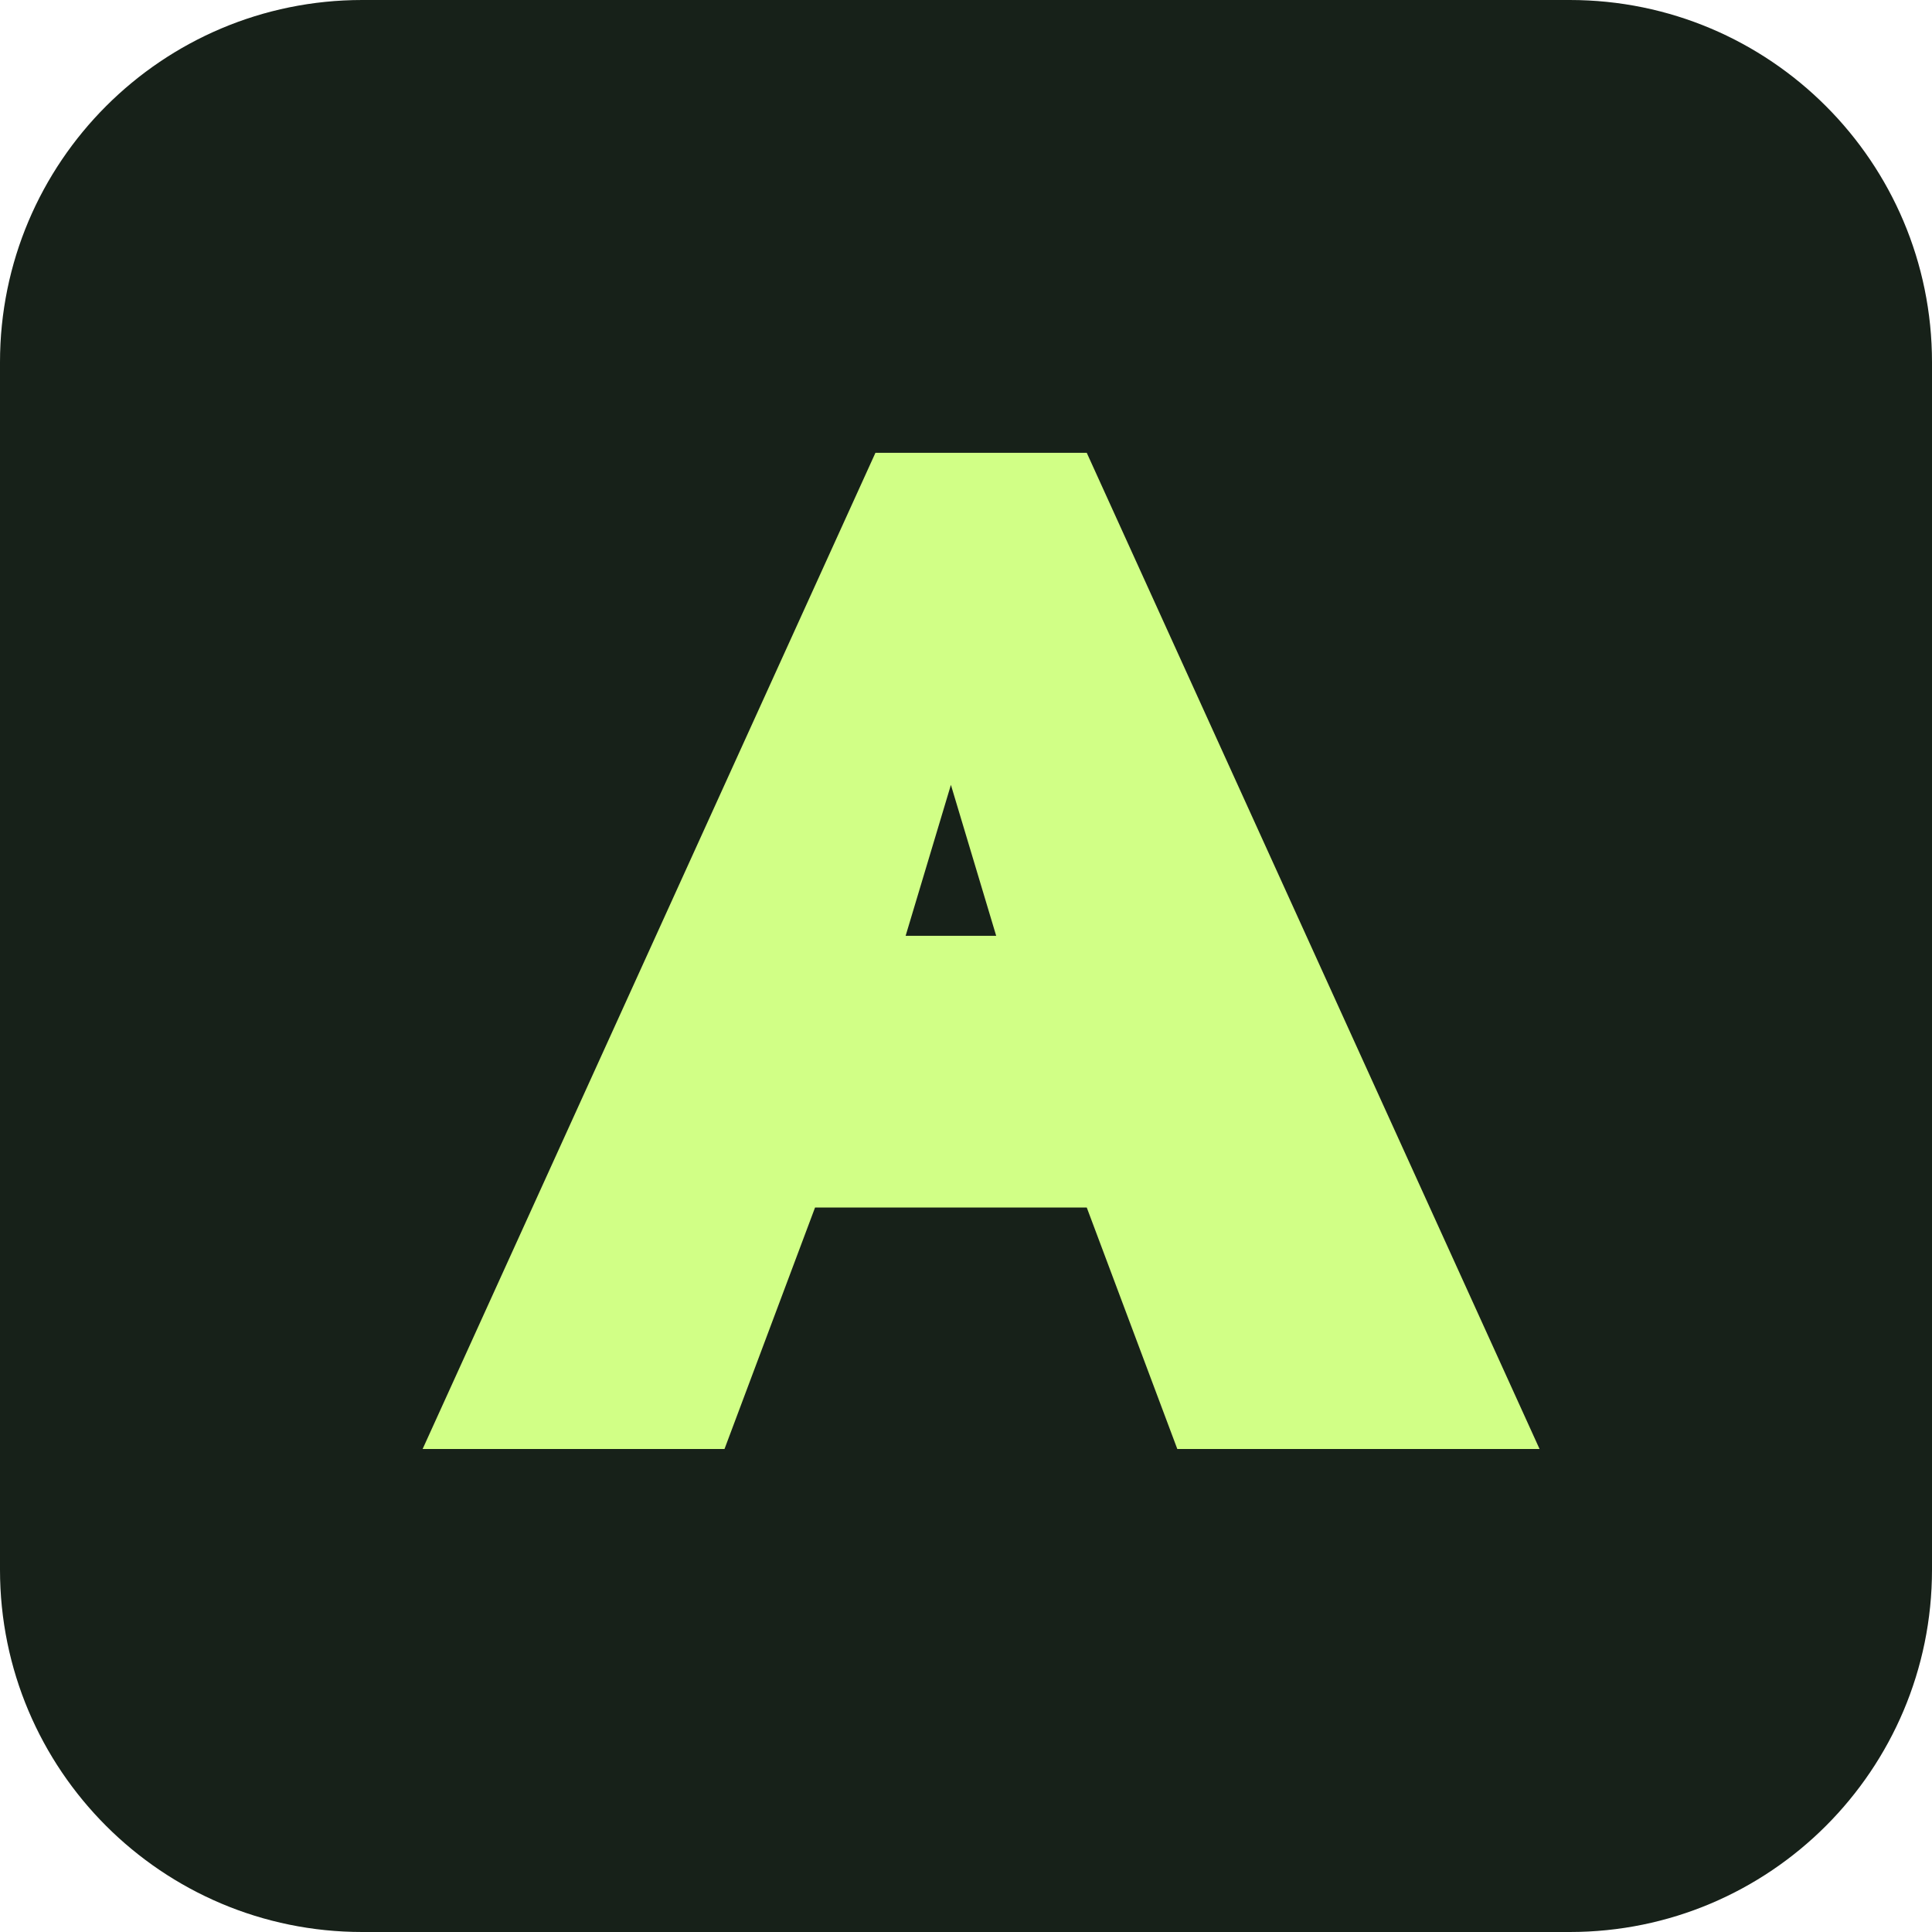
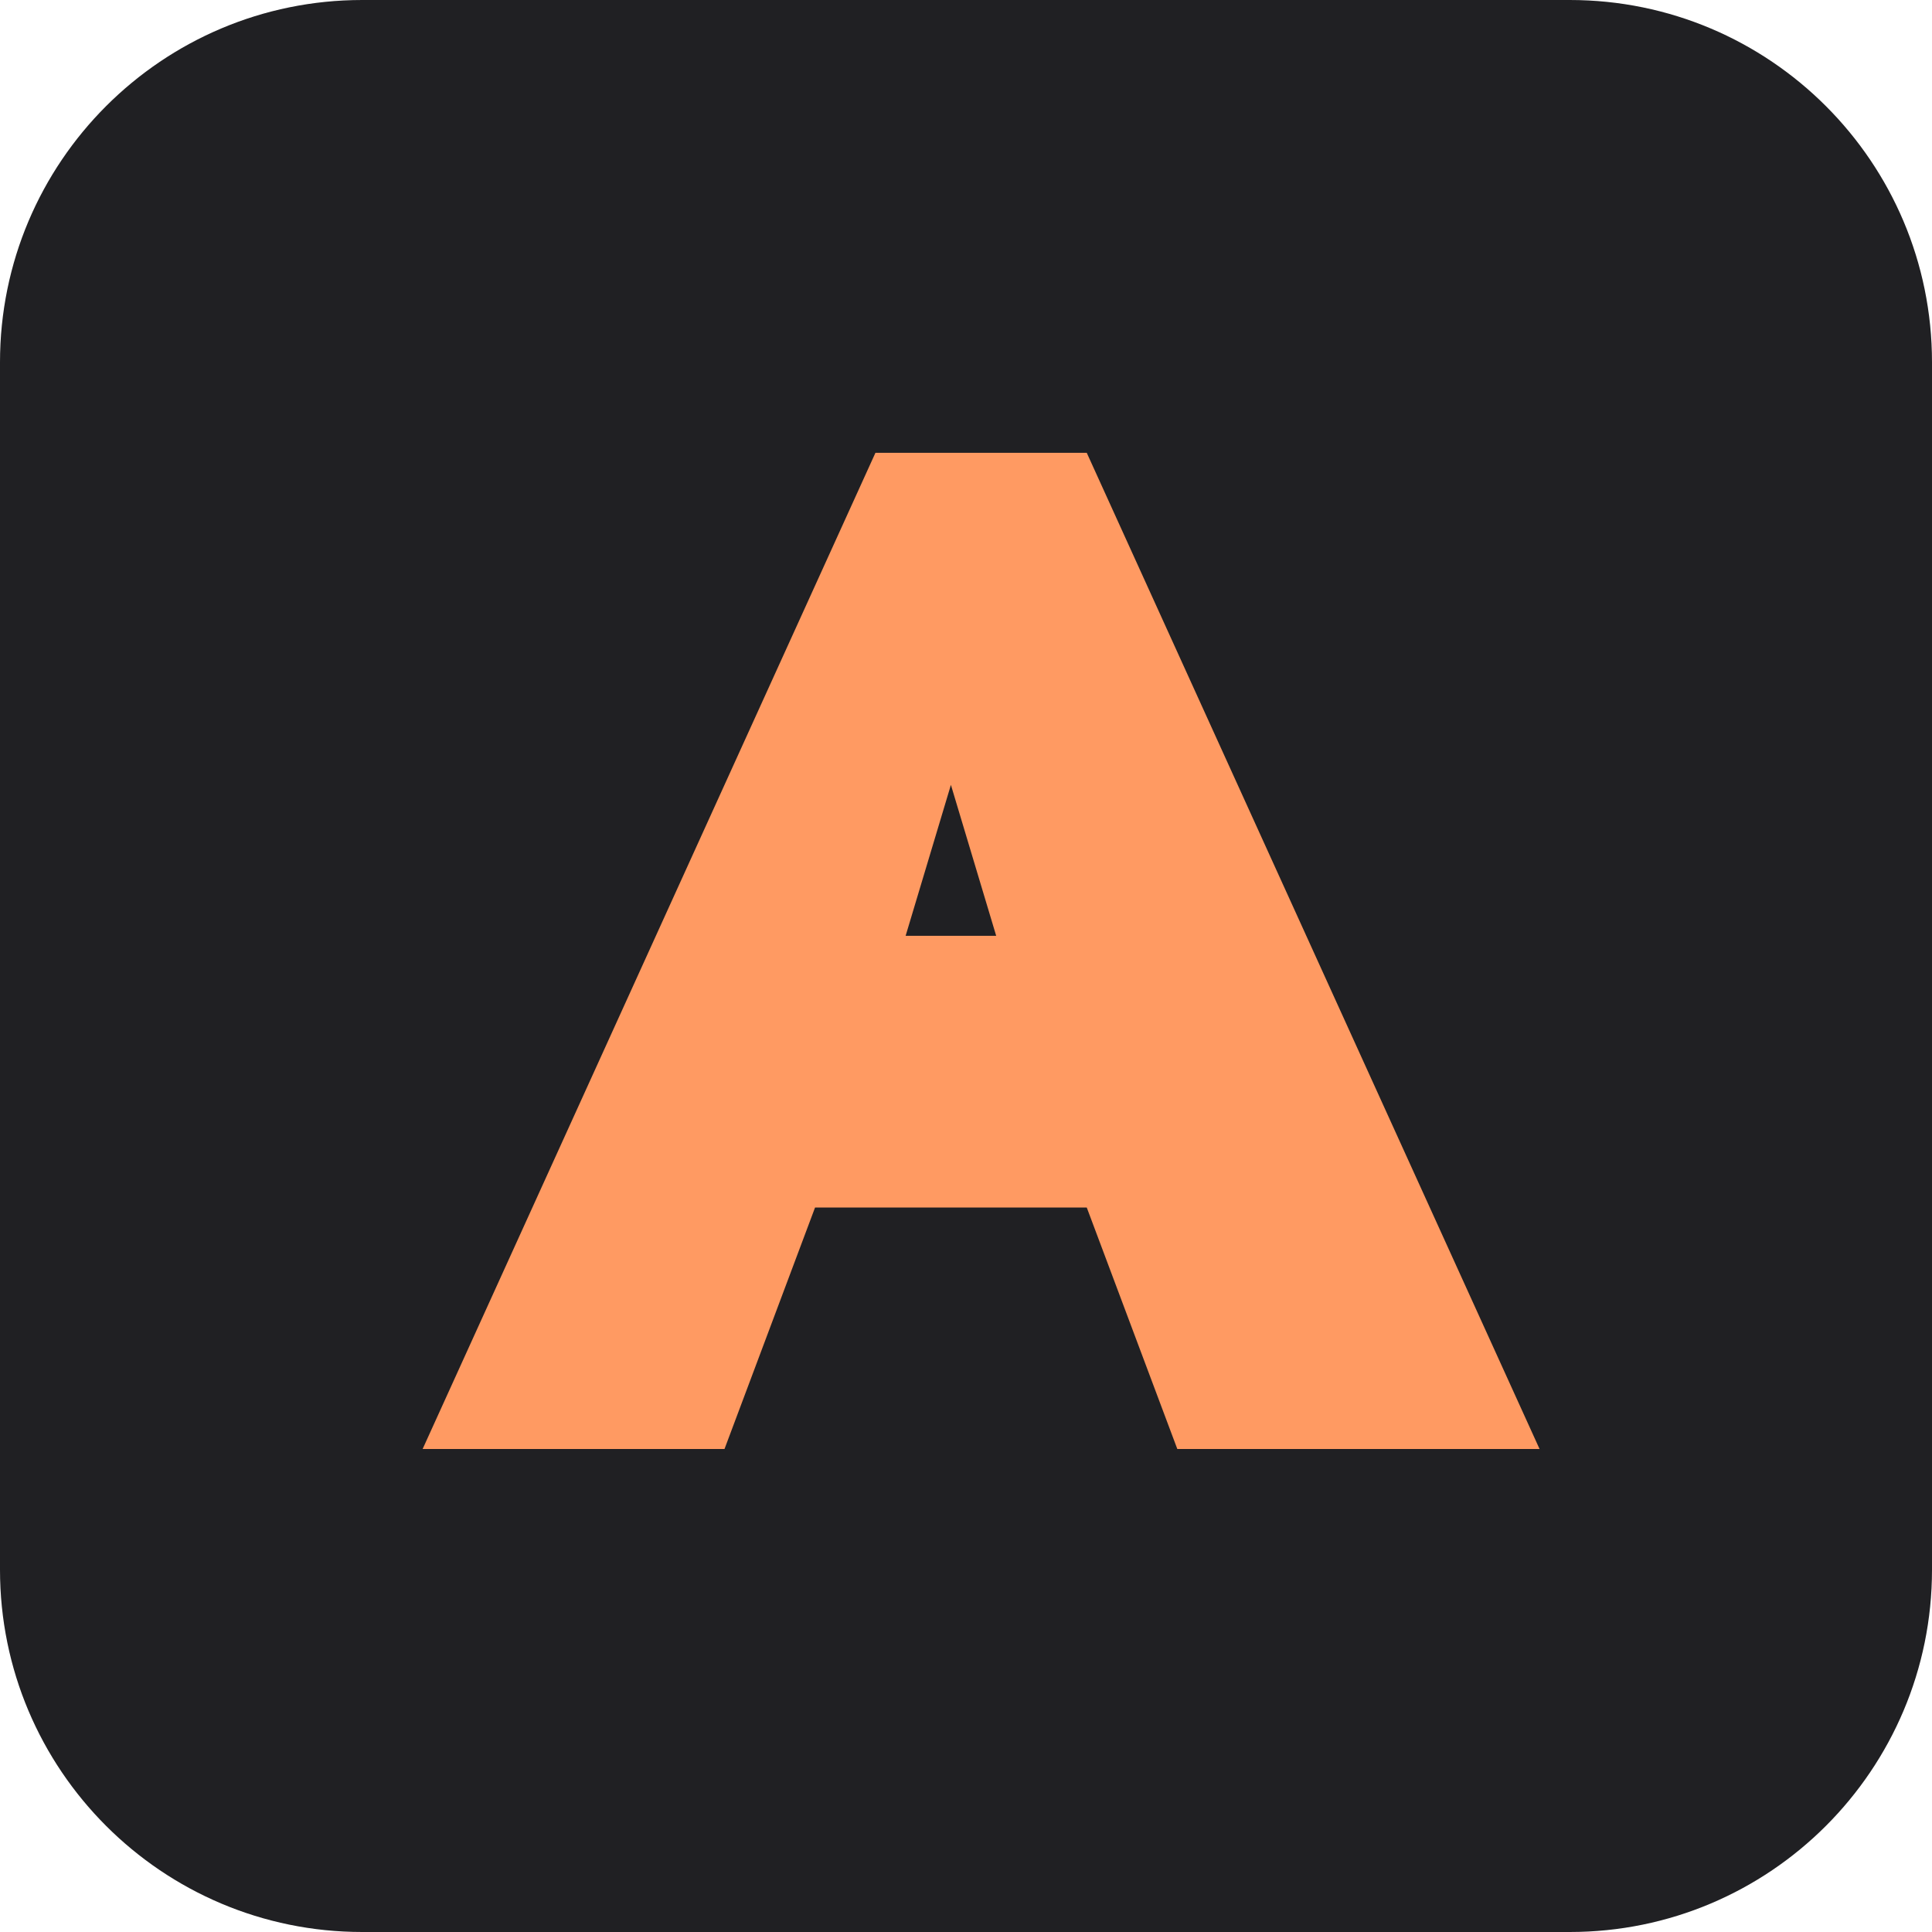
<svg xmlns="http://www.w3.org/2000/svg" viewBox="0 0 64 64">
-   <rect width="64" height="64" rx="12" fill="#172119" />
-   <path d="M14 48L29 15h7l15 33H39l-3-8H27l-3 8Zm16-17h3l-1.5-5Z" fill="#d1ff86" />
+   <rect width="64" height="64" rx="12" fill="#202023" />
+   <path d="M14 48L29 15h7l15 33H39l-3-8H27l-3 8Zm16-17h3l-1.5-5Z" fill="#ff9a62" />
</svg>
